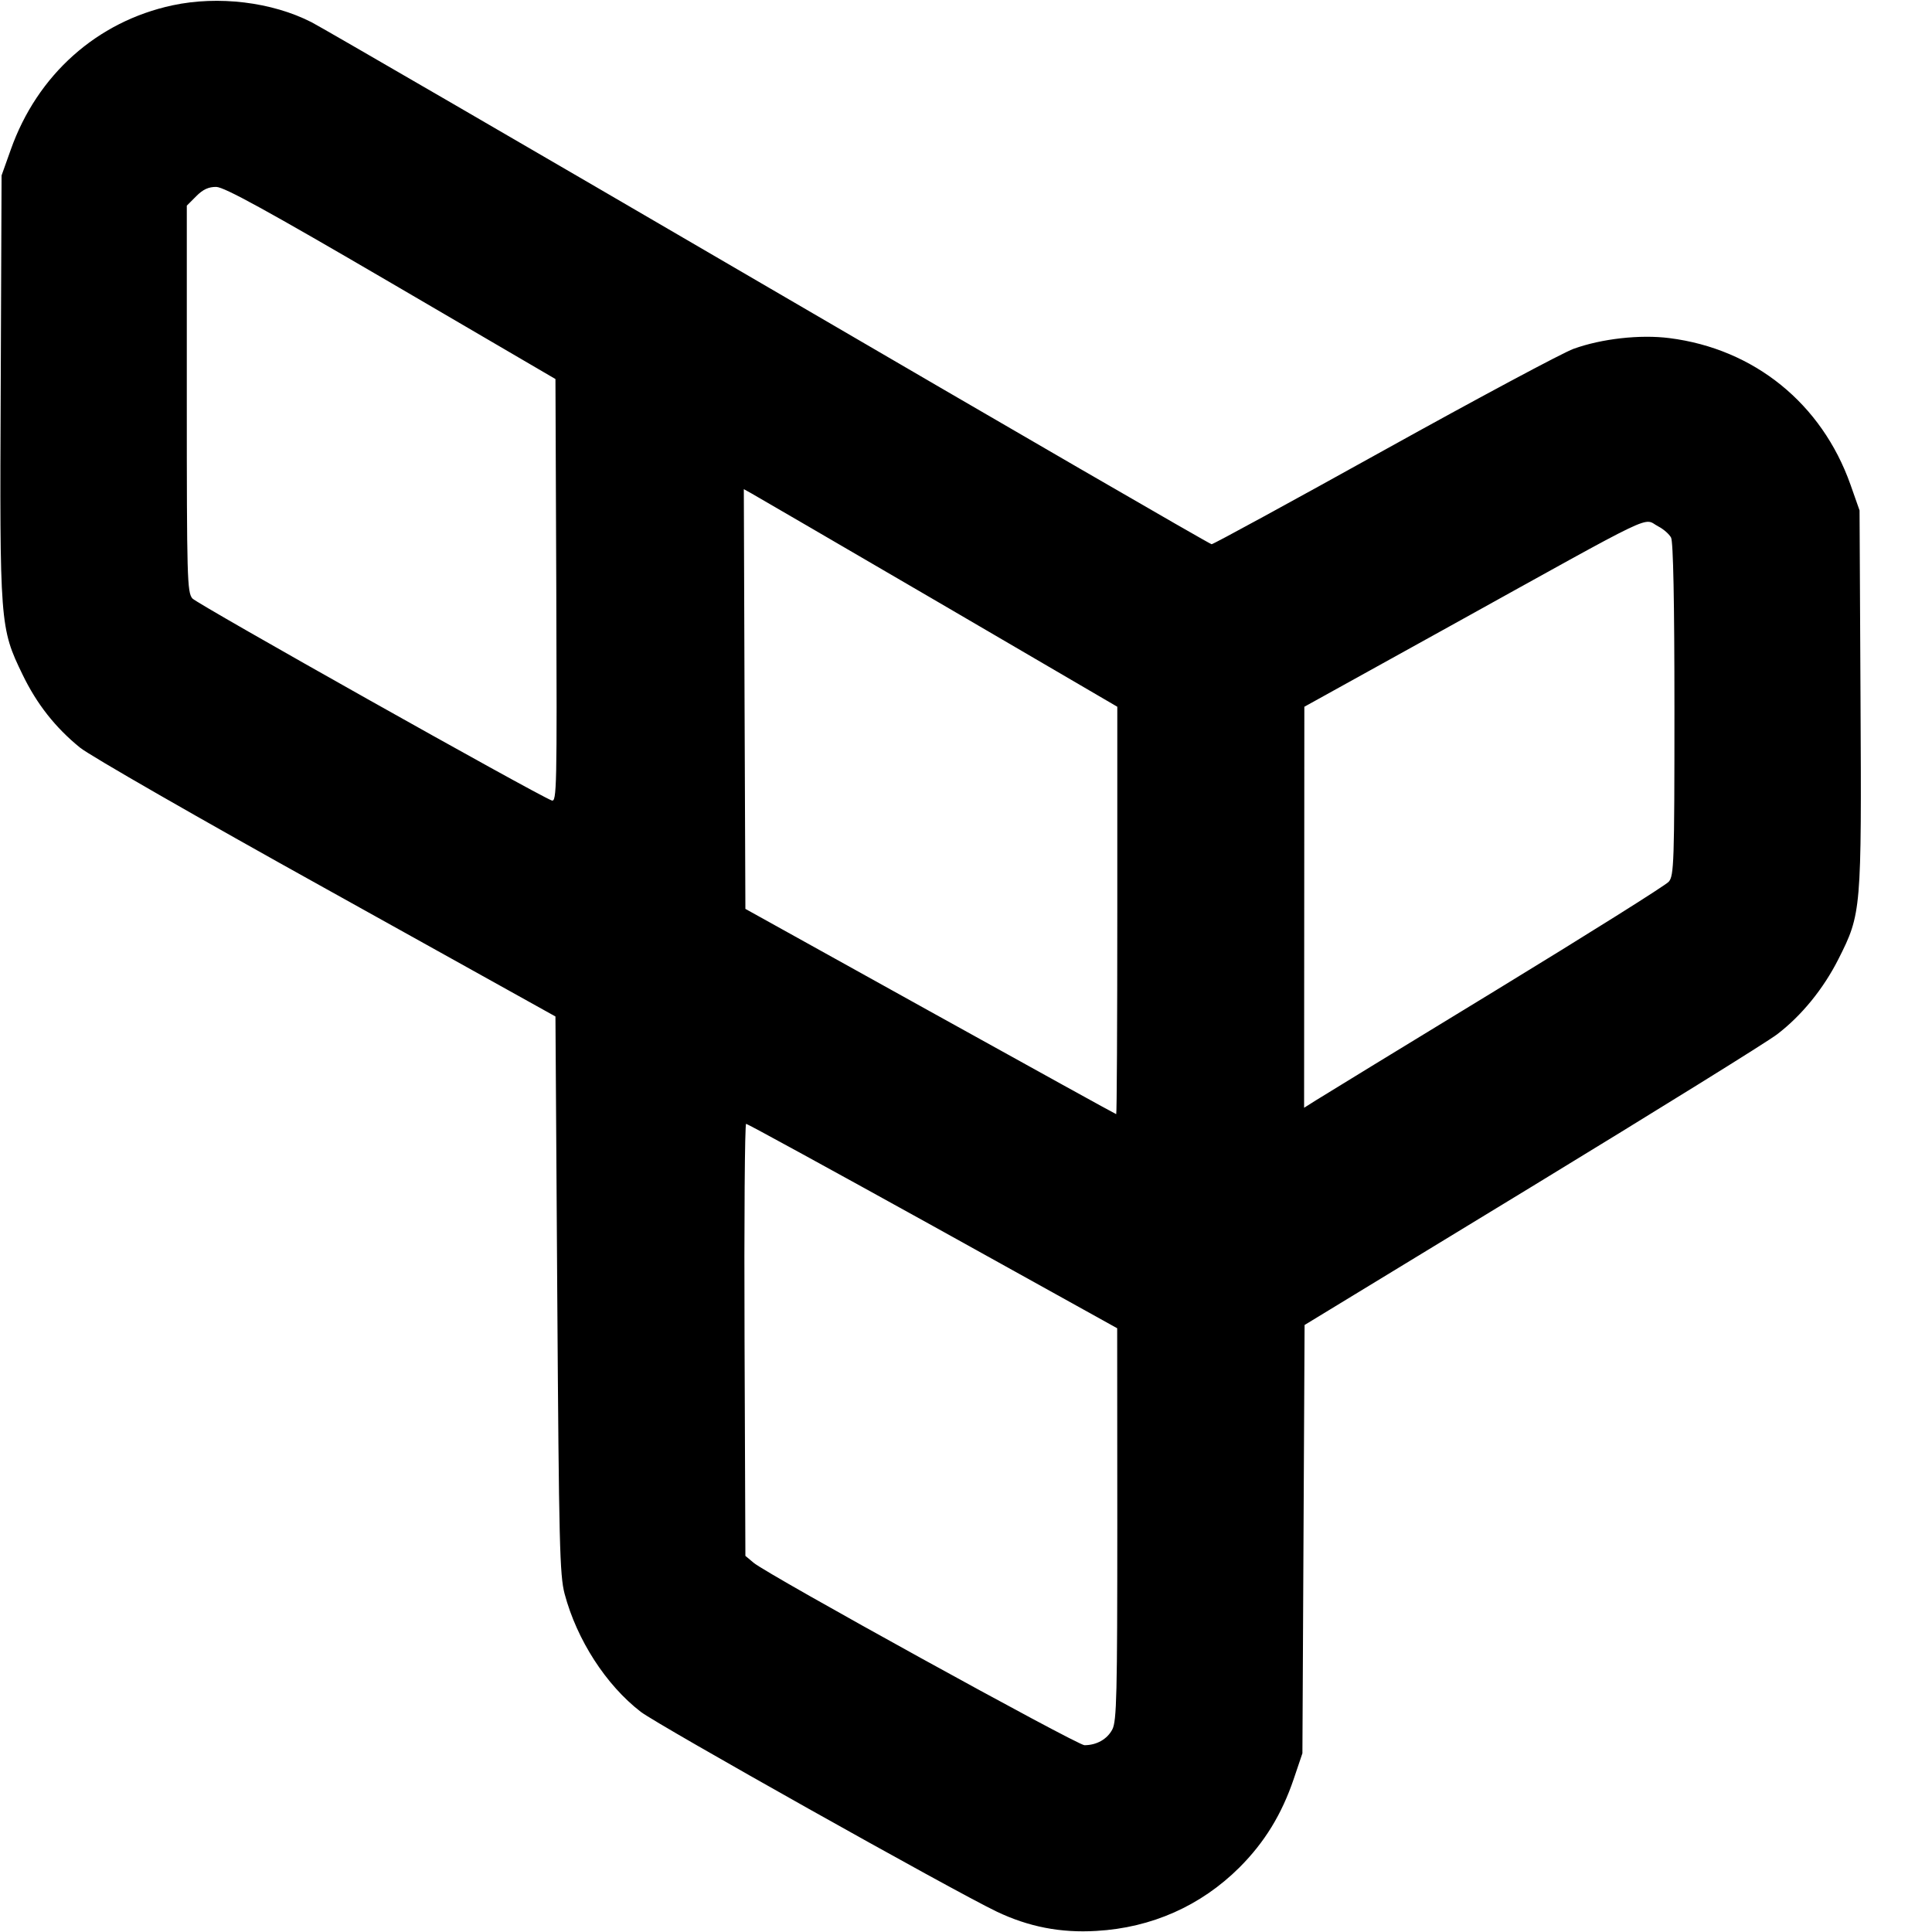
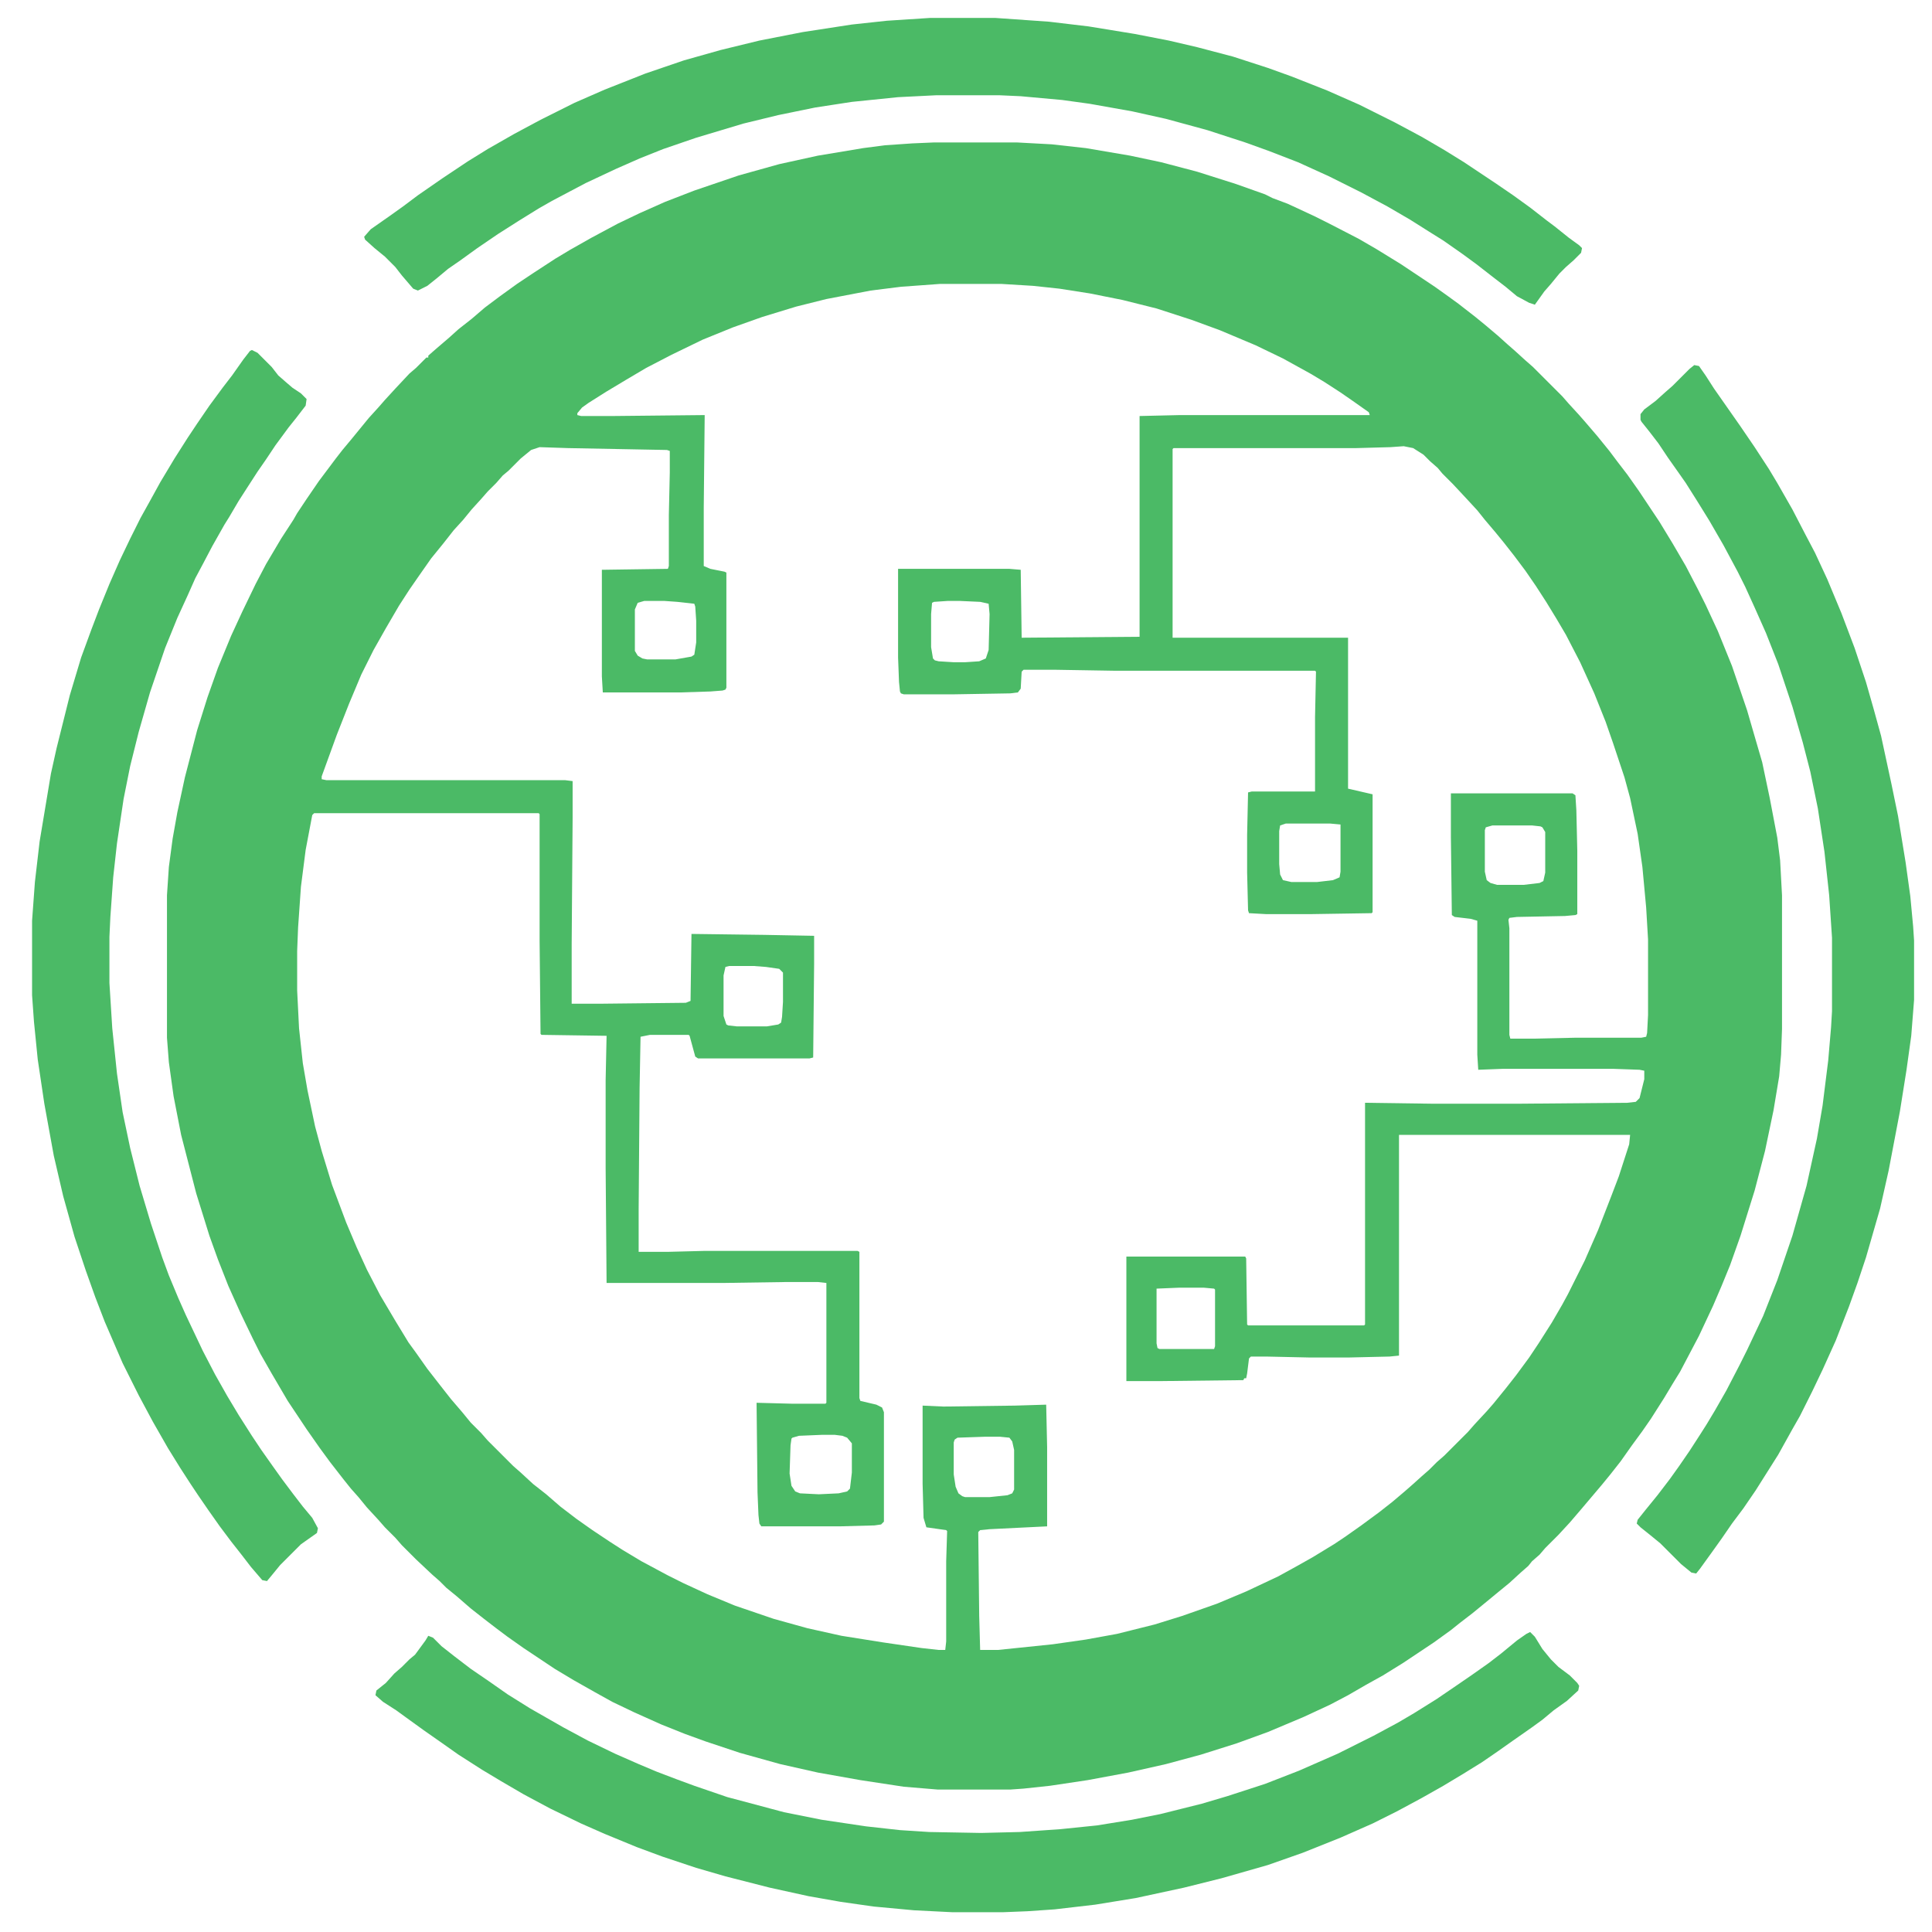
- <svg xmlns="http://www.w3.org/2000/svg" width="800px" height="800px" viewBox="0 0 16 16" fill="none">
-   <path d="M1.429 0.044 C 0.803 0.178,0.308 0.620,0.089 1.240 L 0.013 1.453 0.006 3.200 C -0.003 5.168,-0.001 5.200,0.187 5.587 C 0.305 5.831,0.458 6.025,0.662 6.191 C 0.739 6.255,1.657 6.782,2.702 7.362 L 4.600 8.418 4.615 10.722 C 4.629 12.791,4.635 13.044,4.676 13.200 C 4.778 13.582,5.019 13.955,5.307 14.177 C 5.452 14.288,7.892 15.658,8.254 15.831 C 8.518 15.957,8.784 16.009,9.080 15.991 C 9.537 15.965,9.946 15.783,10.265 15.465 C 10.473 15.257,10.615 15.025,10.714 14.733 L 10.786 14.520 10.795 12.747 L 10.804 10.973 12.686 9.827 C 13.721 9.196,14.635 8.629,14.717 8.566 C 14.919 8.412,15.101 8.189,15.226 7.941 C 15.415 7.566,15.417 7.543,15.408 5.787 L 15.400 4.227 15.325 4.014 C 15.087 3.342,14.528 2.889,13.825 2.800 C 13.582 2.769,13.263 2.805,13.031 2.889 C 12.940 2.922,12.234 3.300,11.463 3.728 C 10.692 4.156,10.049 4.507,10.034 4.507 C 10.020 4.507,8.371 3.552,6.370 2.384 C 4.370 1.217,2.664 0.227,2.580 0.184 C 2.251 0.016,1.808 -0.037,1.429 0.044 M3.240 2.344 L 4.600 3.139 4.607 4.893 C 4.613 6.524,4.611 6.645,4.569 6.629 C 4.434 6.577,1.632 5.002,1.593 4.956 C 1.550 4.905,1.547 4.786,1.547 3.302 L 1.547 1.703 1.625 1.625 C 1.680 1.569,1.728 1.547,1.791 1.548 C 1.858 1.549,2.213 1.744,3.240 2.344 M7.769 4.986 L 9.253 5.853 9.253 7.540 C 9.253 8.468,9.249 9.227,9.244 9.227 C 9.239 9.227,8.546 8.844,7.704 8.377 L 6.173 7.527 6.166 5.789 L 6.160 4.051 6.223 4.086 C 6.257 4.105,6.953 4.510,7.769 4.986 M13.734 4.360 C 13.777 4.382,13.824 4.424,13.839 4.452 C 13.857 4.485,13.867 4.985,13.867 5.875 C 13.867 7.144,13.863 7.252,13.820 7.302 C 13.794 7.332,13.149 7.737,12.387 8.202 C 11.624 8.667,10.955 9.076,10.900 9.111 L 10.800 9.174 10.801 7.514 L 10.802 5.853 12.005 5.187 C 13.777 4.205,13.598 4.290,13.734 4.360 M7.726 10.153 L 9.252 11.000 9.253 12.621 C 9.253 14.033,9.248 14.253,9.212 14.322 C 9.170 14.403,9.082 14.453,8.981 14.453 C 8.921 14.453,6.349 13.036,6.241 12.942 L 6.173 12.885 6.166 11.096 C 6.162 10.112,6.168 9.307,6.179 9.307 C 6.190 9.307,6.886 9.688,7.726 10.153 " stroke="none" fill="#000000" fill-rule="evenodd" />
+ <svg xmlns="http://www.w3.org/2000/svg" version="1.1" viewBox="0 0 2048 2048" width="1280" height="1280">
+   <path transform="translate(990,151)" d="m0 0h88l37 2 36 4 47 8 33 7 38 10 41 13 31 11 8 4 16 6 28 13 16 8 31 16 19 11 26 16 36 24 14 10 11 8 18 14 11 9 13 11 10 9 8 7 11 10 8 7 31 31 7 8 11 12 7 8 12 14 13 16 9 12 10 13 12 17 22 33 14 23 14 24 13 25 8 16 13 28 15 37 16 47 9 31 7 24 8 38 8 42 3 24 2 37v142l-1 27-2 23-6 36-9 43-11 42-15 48-11 31-9 22-9 21-15 32-20 38-8 13-9 15-14 22-9 13-11 15-12 17-11 14-9 11-22 26-12 14-12 13-14 14-6 7-8 7-4 5-8 7-12 11-11 9-17 14-11 9-13 10-10 8-18 13-33 22-21 13-18 10-19 11-19 10-28 13-38 16-33 12-38 12-37 10-40 9-43 8-40 6-28 3-14 1h-77l-36-3-46-7-45-8-40-9-43-12-36-12-22-8-25-10-29-13-23-11-18-10-23-13-20-12-33-22-17-12-12-9-13-10-14-11-15-13-11-9-7-7-8-7-17-16-15-15-7-8-11-11-7-8-12-13-9-11-8-9-8-10-14-18-11-15-14-20-20-30-17-29-12-21-8-16-13-27-13-29-11-28-9-25-14-45-16-62-8-41-5-36-2-26v-151l2-30 4-30 5-28 8-37 13-50 11-35 11-31 14-34 12-26 14-29 11-21 16-27 13-20 4-7 10-15 13-19 18-24 7-9 10-12 18-22 10-11 7-8 11-12 15-16 7-6 11-11h2v-2l8-7 14-12 10-9 14-11 14-12 16-12 18-13 18-12 23-15 15-9 23-13 28-15 23-11 27-12 31-12 47-16 43-12 41-9 48-8 23-3 29-2zm6 150-41 3-32 4-47 9-32 8-36 11-31 11-32 13-33 16-27 14-22 13-20 12-19 12-7 5-5 6v2l4 1h34l97-1-1 98v62l7 3 15 3 2 1v122l-1 2-3 1-13 1-32 1h-82l-1-17v-113l70-1 1-3v-54l1-45v-23l-3-1-105-2-30-1-9 3-11 9-13 13-6 5-7 8-9 9-7 8-10 11-9 11-10 11-11 14-13 16-14 20-9 13-11 17-14 24-13 23-13 26-13 31-13 33-16 44v3l5 1h253l8 1v39l-1 134v63h29l92-1 5-2 1-71 77 1 53 1v30l-1 99-4 1h-118l-3-2-6-22-1-1h-41l-10 2-1 54-1 129v45h31l39-1h162l2 1v155l1 3 17 4 6 3 2 5v116l-3 3-7 1-37 1h-83l-2-3-1-9-1-24-1-95 38 1h35l1-1v-127l-9-1h-34l-67 1h-123l-1-122v-93l1-47-69-1-1-1-1-99v-134l-1-1h-238l-2 2-7 37-5 39-3 43-1 25v42l2 40 4 37 5 29 8 38 7 26 11 36 15 40 11 26 11 24 14 27 16 27 14 23 8 11 12 17 14 18 11 14 12 14 9 11 11 11 7 8 27 27 8 7 13 12 14 11 15 13 17 13 17 12 18 12 14 9 20 12 28 15 16 8 26 12 29 12 41 14 36 10 36 8 44 7 41 6 18 2h7l1-9v-85l1-32-1-1-21-3-3-10-1-36v-83l22 1 76-1 33-1 1 45v84l-61 3-10 1-2 2 1 89 1 36h19l58-6 35-5 33-6 40-10 29-9 37-13 31-13 34-16 20-11 16-9 23-14 12-8 17-12 19-14 14-11 13-11 8-7 10-9 8-7 8-8 8-7 25-25 7-8 13-14 7-8 13-16 11-14 14-19 10-15 14-22 11-19 6-11 18-36 14-32 14-36 8-21 11-34 1-10h-245v234l-10 1-43 1h-42l-46-1h-16l-2 2-2 16-1 5h-2l-1 2-86 1h-38v-132h126l1 2 1 70 1 1h123l1-1v-235l73 1h88l117-1 9-1 4-4 5-20v-9l-5-1-28-1h-117l-26 1-1-16v-142l-7-2-17-2-3-2-1-83v-46h129l3 2 1 16 1 43v67l-2 1-11 1-51 1-8 1-1 2 1 9v113l1 4h25l45-1h69l5-1 1-4 1-19v-80l-2-34-4-43-5-35-8-38-6-22-12-36-8-23-12-30-15-33-15-29-10-17-11-18-11-17-11-16-12-16-11-14-9-11-11-13-8-10-12-13-14-15-11-11-5-6-8-7-7-7-11-7-10-2-14 1-36 1h-194l-1 1v200h186v160l26 6v125l-1 1-64 1h-48l-18-1-1-3-1-40v-40l1-45 4-1h67v-79l1-48-1-1h-213l-61-1h-35l-2 2-1 18-3 4-8 1-59 1h-54l-3-1-1-2-1-10-1-26v-94h118l12 1 1 72 125-1v-234l43-1h201l-1-3-17-12-13-9-17-11-15-9-29-16-29-14-38-16-30-11-37-12-36-9-35-7-32-5-28-3-33-2zm-313 336-7 2-3 7v44l3 5 5 3 5 1h30l17-3 3-2 2-13v-23l-1-15-1-3-18-2-14-1zm322 0-15 1-2 1-1 12v35l2 12 2 2 4 1 16 1h12l15-1 7-3 3-9 1-38-1-11-9-2-22-1zm358 236-6 2-1 6v35l1 11 3 6 9 2h27l17-2 7-3 1-6v-50l-11-1zm219 2-7 2-1 3v44l2 9 4 3 7 2h28l17-2 4-2 2-9v-43l-3-5-2-1-9-1zm-809 149-4 1-2 9v43l3 9 2 1 9 1h32l12-2 3-2 1-6 1-16v-31l-4-4-14-2-13-1zm477 341-24 1v58l1 5 2 1h58l1-3v-60l-1-1-11-1zm-379 156-24 1-7 2-1 1-1 7-1 30 2 13 4 6 5 2 20 1 21-1 9-2 3-3 2-17v-31l-5-6-5-2-8-1zm173 2-29 1-3 2-1 3v34l2 13 3 7 4 3 3 1h26l19-2 5-2 2-4v-42l-2-9-3-4-10-1z" fill="#4BBA66" />
+   <path transform="translate(267,371)" d="m0 0 6 3 15 15 7 9 8 7 7 6 9 6 6 6-1 7-10 13-8 10-14 19-10 15-9 13-11 17-9 14-10 17-5 8-13 23-10 19-8 15-8 18-11 24-13 32-16 47-12 42-9 36-7 35-7 47-4 36-3 42-1 21v49l3 48 5 48 6 41 8 38 10 40 12 40 12 36 7 19 10 24 8 18 18 38 13 25 13 23 12 20 14 22 10 15 12 17 10 14 12 16 10 13 10 12 6 11-1 5-17 12-22 22-9 11-5 6-5-1-12-14-10-13-11-14-12-16-12-17-11-16-8-12-11-17-13-21-16-28-15-28-17-34-19-44-10-26-10-28-12-36-12-43-10-43-10-55-7-47-4-40-2-28v-79l3-41 5-43 12-72 6-27 14-56 12-40 11-30 8-21 11-27 11-25 11-23 11-22 10-18 11-20 15-25 14-22 10-15 13-19 14-19 10-13 12-17 7-9z" fill="#4BBA66" />
+   <path transform="translate(986,19)" d="m0 0h69l57 4 42 5 49 8 36 7 30 7 38 10 37 12 25 9 38 15 34 15 38 19 28 15 24 14 21 13 33 22 19 13 18 13 18 14 8 6 15 12 11 8 3 3-1 5-8 8-8 7-7 7-9 11-7 8-10 14-6-2-13-7-12-10-13-10-18-14-15-11-20-14-16-10-19-12-24-14-28-15-34-17-33-15-31-12-25-9-40-13-44-12-36-8-45-8-29-4-44-4-22-1h-68l-40 2-49 5-39 6-39 8-37 9-50 15-35 12-25 10-25 11-32 15-36 19-14 8-21 13-22 14-22 15-18 13-13 9-12 10-10 8-10 5-5-2-12-14-7-9-11-11-11-9-10-9-1-3 7-8 20-14 14-10 16-12 26-18 27-18 21-13 28-16 28-15 36-18 32-14 43-17 41-14 39-11 41-10 46-9 52-8 37-4z" fill="#4BBA66" />
+   <path transform="translate(1796,387)" d="m0 0 5 1 7 10 9 14 28 40 15 22 15 23 9 15 16 28 14 27 10 19 13 28 15 36 14 37 12 36 8 28 8 29 11 51 7 34 8 49 5 36 3 32 1 15v63l-3 38-5 36-7 44-12 63-9 40-15 52-9 27-9 25-14 36-14 31-11 23-13 26-8 14-15 27-24 38-13 19-12 16-11 16-10 14-13 18-4 5-5-1-11-9-22-22-11-9-10-8-4-4 1-4 8-10 13-16 13-17 10-14 11-16 11-17 7-11 9-15 12-21 14-27 8-16 17-36 15-38 16-47 15-53 11-50 6-35 6-48 3-35 1-17v-78l-3-45-5-46-7-46-8-39-8-31-11-38-15-45-13-33-12-27-10-22-8-16-15-28-15-26-13-21-12-19-7-10-12-17-10-15-10-13-8-10-1-2v-6l4-5 12-9 10-9 8-7 18-18z" fill="#4BBA66" />
+   <path transform="translate(1622,1730)" d="m0 0 5 5 8 13 9 11 8 8 12 9 8 8 2 3-1 5-12 11-14 10-12 10-11 8-20 14-17 12-16 11-21 13-20 12-23 13-26 14-26 13-34 15-40 16-37 13-49 14-40 10-51 11-43 7-43 5-29 2-25 1h-55l-40-2-43-4-35-5-34-6-41-9-47-12-31-9-36-12-27-10-34-14-25-11-33-16-28-15-24-14-20-12-25-16-17-12-20-14-18-13-11-8-14-9-8-7 1-5 10-8 9-10 8-7 8-8 6-5 11-15 3-5 5 2 9 9 14 11 17 13 19 13 20 14 24 15 35 20 26 14 29 14 25 11 19 8 21 8 19 7 35 12 60 16 40 8 47 7 36 4 31 2 55 1 41-1 43-3 39-4 37-6 30-6 44-11 27-8 40-13 36-14 41-18 38-19 26-14 17-10 24-15 22-15 16-11 17-12 13-10 17-14 10-7z" fill="#4BBA66" />
</svg>
